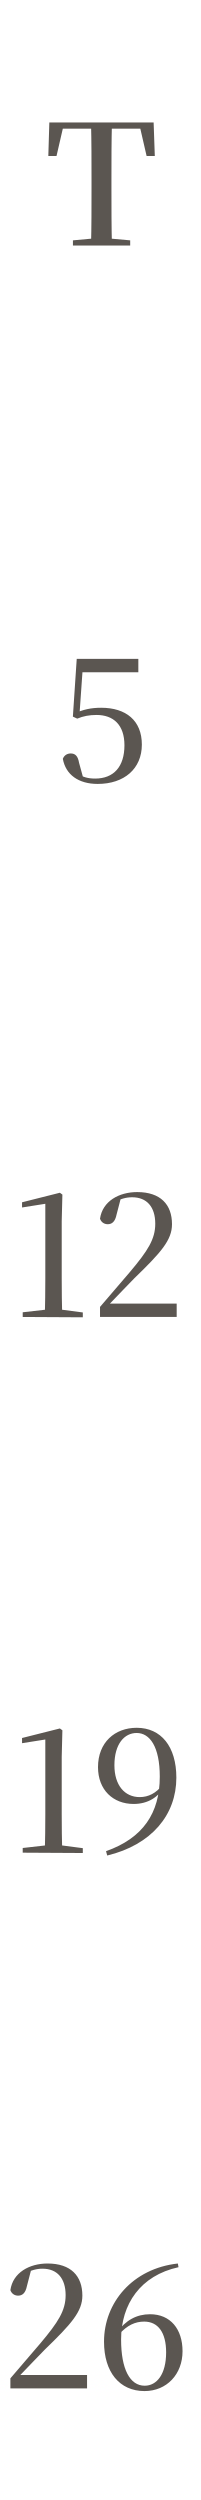
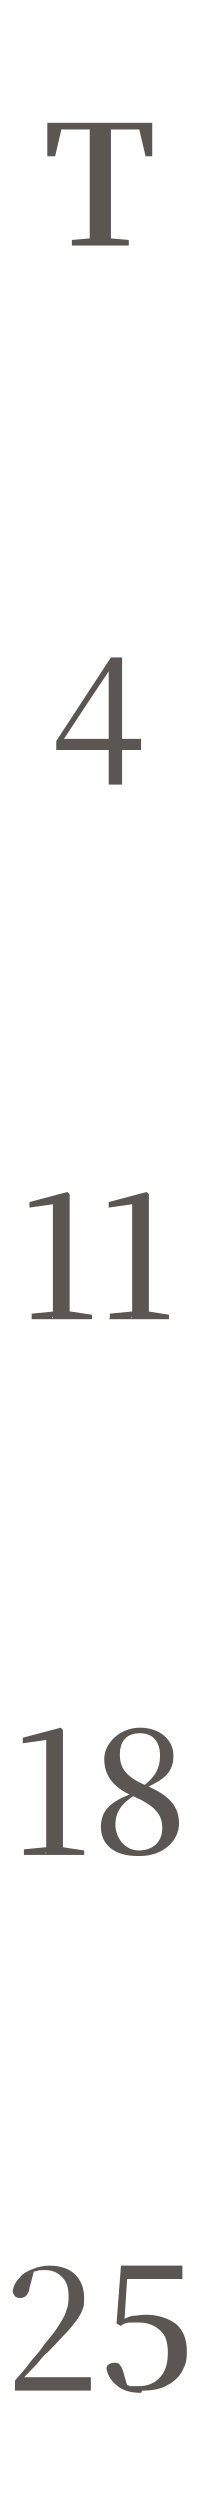
- <svg xmlns="http://www.w3.org/2000/svg" width="18" height="224" viewBox="0 0 18 224" fill="none">
-   <path d="M6.535 22V21.535L8.83 21.325H9.325L11.665 21.535V22H6.535ZM8.155 22C8.2 20.32 8.2 18.61 8.2 16.87V16.12C8.2 14.395 8.2 12.685 8.155 10.975H10.03C9.985 12.655 9.985 14.38 9.985 16.12V16.87C9.985 18.58 9.985 20.305 10.03 22H8.155ZM4.33 13.975L4.42 10.975H13.765L13.87 13.975H13.135L12.445 10.975L13.285 11.53H4.9L5.755 10.975L5.065 13.975H4.33Z" fill="#5B5651" />
-   <path d="M8.75 70.24C7.04 70.24 5.885 69.415 5.63 67.99C5.75 67.675 6.02 67.51 6.335 67.51C6.74 67.51 6.98 67.735 7.085 68.35L7.475 69.775L6.965 69.355C7.475 69.625 7.865 69.76 8.525 69.76C10.19 69.76 11.15 68.695 11.15 66.775C11.15 64.945 10.16 64.06 8.645 64.06C8.015 64.06 7.445 64.165 6.92 64.39L6.53 64.21L6.875 59.035H12.395V60.235H7.13L7.445 59.41L7.115 64.12L6.635 63.955C7.43 63.565 8.18 63.415 9.065 63.415C11.285 63.415 12.71 64.555 12.71 66.715C12.71 68.875 11.135 70.24 8.75 70.24Z" fill="#5B5651" />
-   <path d="M2.035 118V117.58L4.15 117.34H5.47L7.42 117.595V118.03L2.035 118ZM4.015 118C4.045 116.845 4.06 115.675 4.06 114.535V107.86L1.975 108.19V107.725L5.365 106.87L5.59 107.035L5.53 109.42V114.535C5.53 115.675 5.545 116.845 5.575 118H4.015ZM8.961 118V117.1C9.936 115.96 10.911 114.82 11.646 113.965C13.251 112.06 13.911 111.025 13.911 109.645C13.911 108.13 13.146 107.275 11.841 107.275C11.316 107.275 10.791 107.41 10.191 107.755L10.836 107.32L10.446 108.82C10.311 109.495 10.011 109.69 9.651 109.69C9.336 109.69 9.066 109.51 8.961 109.195C9.186 107.62 10.671 106.81 12.291 106.81C14.376 106.81 15.411 107.92 15.411 109.69C15.411 111.115 14.421 112.225 12.036 114.535C11.556 115.015 10.596 116.035 9.621 117.04L9.771 116.56V116.8H15.831V118H8.961Z" fill="#5B5651" />
-   <path d="M2.035 166V165.58L4.15 165.34H5.47L7.42 165.595V166.03L2.035 166ZM4.015 166C4.045 164.845 4.06 163.675 4.06 162.535V155.86L1.975 156.19V155.725L5.365 154.87L5.59 155.035L5.53 157.42V162.535C5.53 163.675 5.545 164.845 5.575 166H4.015ZM9.606 166.255L9.501 165.865C12.816 164.695 14.316 162.445 14.316 159.19C14.316 156.49 13.416 155.275 12.246 155.275C11.151 155.275 10.251 156.25 10.251 158.17C10.251 159.97 11.181 161.02 12.516 161.02C13.311 161.02 13.986 160.66 14.541 159.955L14.856 160.03H14.721C14.241 161.005 13.266 161.635 11.976 161.635C10.131 161.635 8.781 160.375 8.781 158.335C8.781 156.115 10.296 154.81 12.246 154.81C14.436 154.81 15.801 156.49 15.801 159.28C15.801 162.61 13.581 165.295 9.606 166.255Z" fill="#5B5651" />
-   <path d="M0.93 214V213.1C1.905 211.96 2.88 210.82 3.615 209.965C5.22 208.06 5.88 207.025 5.88 205.645C5.88 204.13 5.115 203.275 3.81 203.275C3.285 203.275 2.76 203.41 2.16 203.755L2.805 203.32L2.415 204.82C2.28 205.495 1.98 205.69 1.62 205.69C1.305 205.69 1.035 205.51 0.93 205.195C1.155 203.62 2.64 202.81 4.26 202.81C6.345 202.81 7.38 203.92 7.38 205.69C7.38 207.115 6.39 208.225 4.005 210.535C3.525 211.015 2.565 212.035 1.59 213.04L1.74 212.56V212.8H7.8V214H0.93ZM12.95 214.24C10.7 214.24 9.32 212.53 9.32 209.815C9.32 206.305 11.885 203.26 15.935 202.81L15.995 203.14C12.59 203.89 10.85 206.44 10.85 209.62C10.85 212.29 11.645 213.76 12.965 213.76C14.045 213.76 14.885 212.74 14.885 210.775C14.885 208.975 14.15 208.015 12.92 208.015C12.125 208.015 11.405 208.33 10.67 209.155L10.385 208.975H10.49C11.255 207.895 12.245 207.355 13.445 207.355C15.275 207.355 16.355 208.69 16.355 210.67C16.355 212.725 14.945 214.24 12.95 214.24Z" fill="#5B5651" />
+ <svg xmlns="http://www.w3.org/2000/svg" id="Layer_2" data-name="Layer 2" width="18" height="224" viewBox="0 0 18 224" fill="none">
+   <defs>
+     <style>
+       .cls-1 {
+         fill: #5b5651;
+       }
+     </style>
+   </defs>
+   <path class="cls-1" d="M9.74,70.3v-10.4h-.2l.5-.2-2.2,3.3-2.3,3.5v-.5c.1,0,.1.2.1.2h7v1h-7.6v-.8l4.9-7.5h1v11.4h-1.3.1Z" />
+   <path class="cls-1" d="M2.84,118.1v-.4l2.1-.2h1.3l2,.3v.4H2.84v-.1ZM4.74,118.1v-10.2l-2.1.3v-.5l3.4-.9.2.2v11h-1.6l.1.1ZM9.84,118.1v-.4l2.1-.2h1.3l1.9.3v.4h-5.4l.1-.1ZM11.84,118.1v-10.2l-2.1.3v-.5l3.4-.9.2.2v11h-1.6l.1.1Z" />
+   <path class="cls-1" d="M2.14,166.1v-.4l2.1-.2h1.3l2,.3v.4H2.14v-.1ZM4.14,166.1v-10.2l-2.1.3v-.5l3.4-.9.2.2v11h-1.6l.1.1ZM12.34,166.3c-2.2,0-3.3-1.1-3.3-2.6s.9-2.3,2.8-3h0l.3.1c-1.3.8-1.8,1.6-1.8,2.7s.8,2.3,2.1,2.3,2.1-.8,2.1-2-.6-2-2.7-2.9c-1.8-.8-2.5-1.9-2.5-3.3s1.4-2.8,3.2-2.8,3,1.1,3,2.5-.7,2.1-2.5,2.9h0l-.3-.1c1.1-.8,1.6-1.6,1.6-2.8s-.6-2-1.8-2-1.8.7-1.8,1.9.5,2,2.4,2.8c2.1.9,2.9,1.9,2.9,3.4s-1.4,2.9-3.5,2.9h-.2Z" />
+   <path class="cls-1" d="M1.34,214.2v-.9c.5-.6,1-1.1,1.4-1.7.5-.6.9-1,1.2-1.5.5-.6,1-1.2,1.3-1.7s.6-.9.7-1.4c.2-.4.2-.9.2-1.3,0-.8-.2-1.3-.6-1.7s-.9-.6-1.5-.6-.5,0-.8.1c-.3,0-.5.2-.8.4l.6-.4-.4,1.5c0,.3-.2.6-.3.7-.1.1-.3.2-.5.2s-.3,0-.4-.1c-.1,0-.2-.2-.3-.4,0-.5.3-1,.6-1.3.3-.4.7-.6,1.2-.8s1-.3,1.5-.3c1,0,1.8.3,2.3.8s.8,1.2.8,2.1-.1.9-.3,1.4c-.2.4-.6.9-1.1,1.5-.5.5-1.1,1.2-1.9,2-.2.1-.4.4-.6.6-.2.3-.5.6-.8.9-.3.3-.6.6-.9,1v-.5c.1,0,.1.2.1.2h6.1v1.2H1.24h.1ZM12.64,214.4c-.9,0-1.6-.2-2.1-.6-.5-.4-.9-.9-1-1.6,0-.2.1-.3.3-.4s.3-.1.4-.1.4,0,.5.2c.1.1.2.3.3.6l.4,1.4-.5-.4c.3.1.5.2.7.3h.8c.8,0,1.5-.3,1.9-.8.5-.5.7-1.3.7-2.2s-.2-1.6-.7-2c-.4-.4-1.1-.7-1.8-.7h-.9c-.3,0-.6.1-.8.3l-.4-.2.4-5.2h5.5v1.2h-5.2l.3-.8-.3,4.7h-.5c.4-.3.8-.5,1.2-.6.4,0,.8-.1,1.2-.1,1.1,0,2,.3,2.7.8.7.6,1,1.4,1,2.5s-.2,1.3-.5,1.9c-.3.5-.8.9-1.4,1.2-.6.3-1.3.4-2.1.4l-.1.2Z" />
+   <path class="cls-1" d="M6.44,22v-.5l2.3-.2h.5l2.3.2v.5h-5.1ZM8.04,22v-11h1.9v11h-1.9ZM4.24,14v-3h9.4v3c.1,0-.6,0-.6,0l-.7-3,.8.6H4.74l.9-.6-.7,3h-.7Z" />
</svg>
